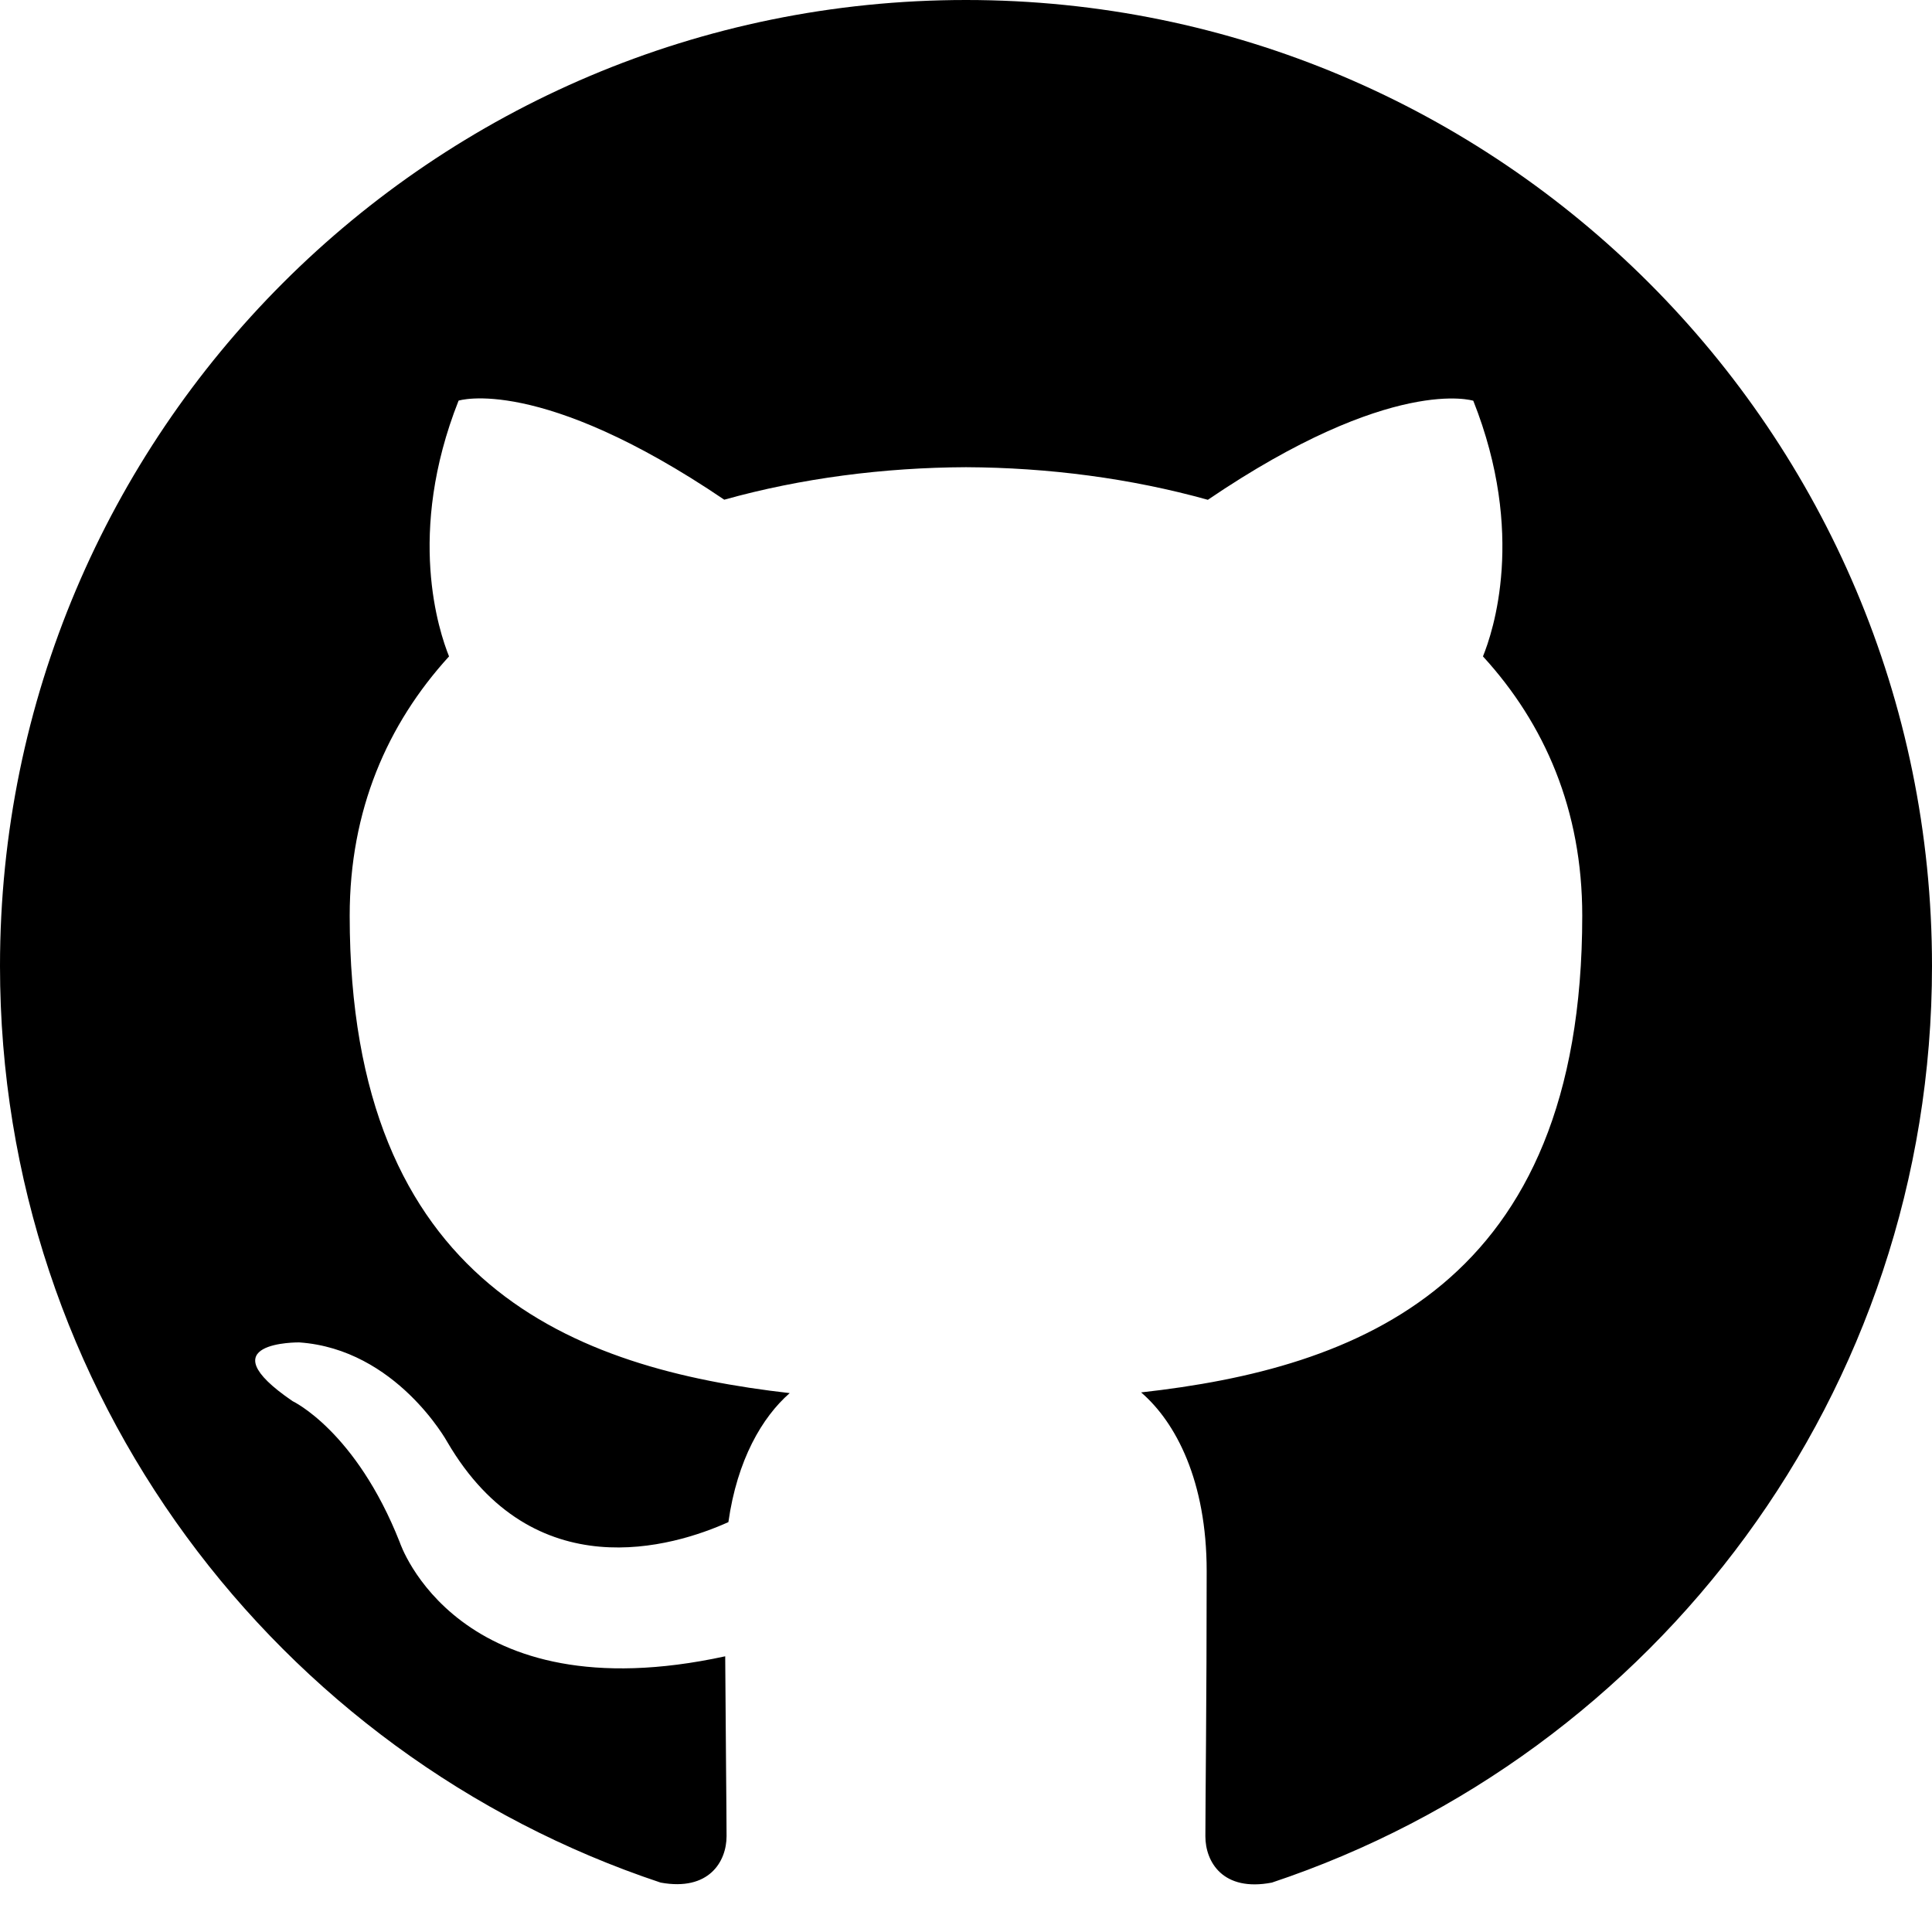
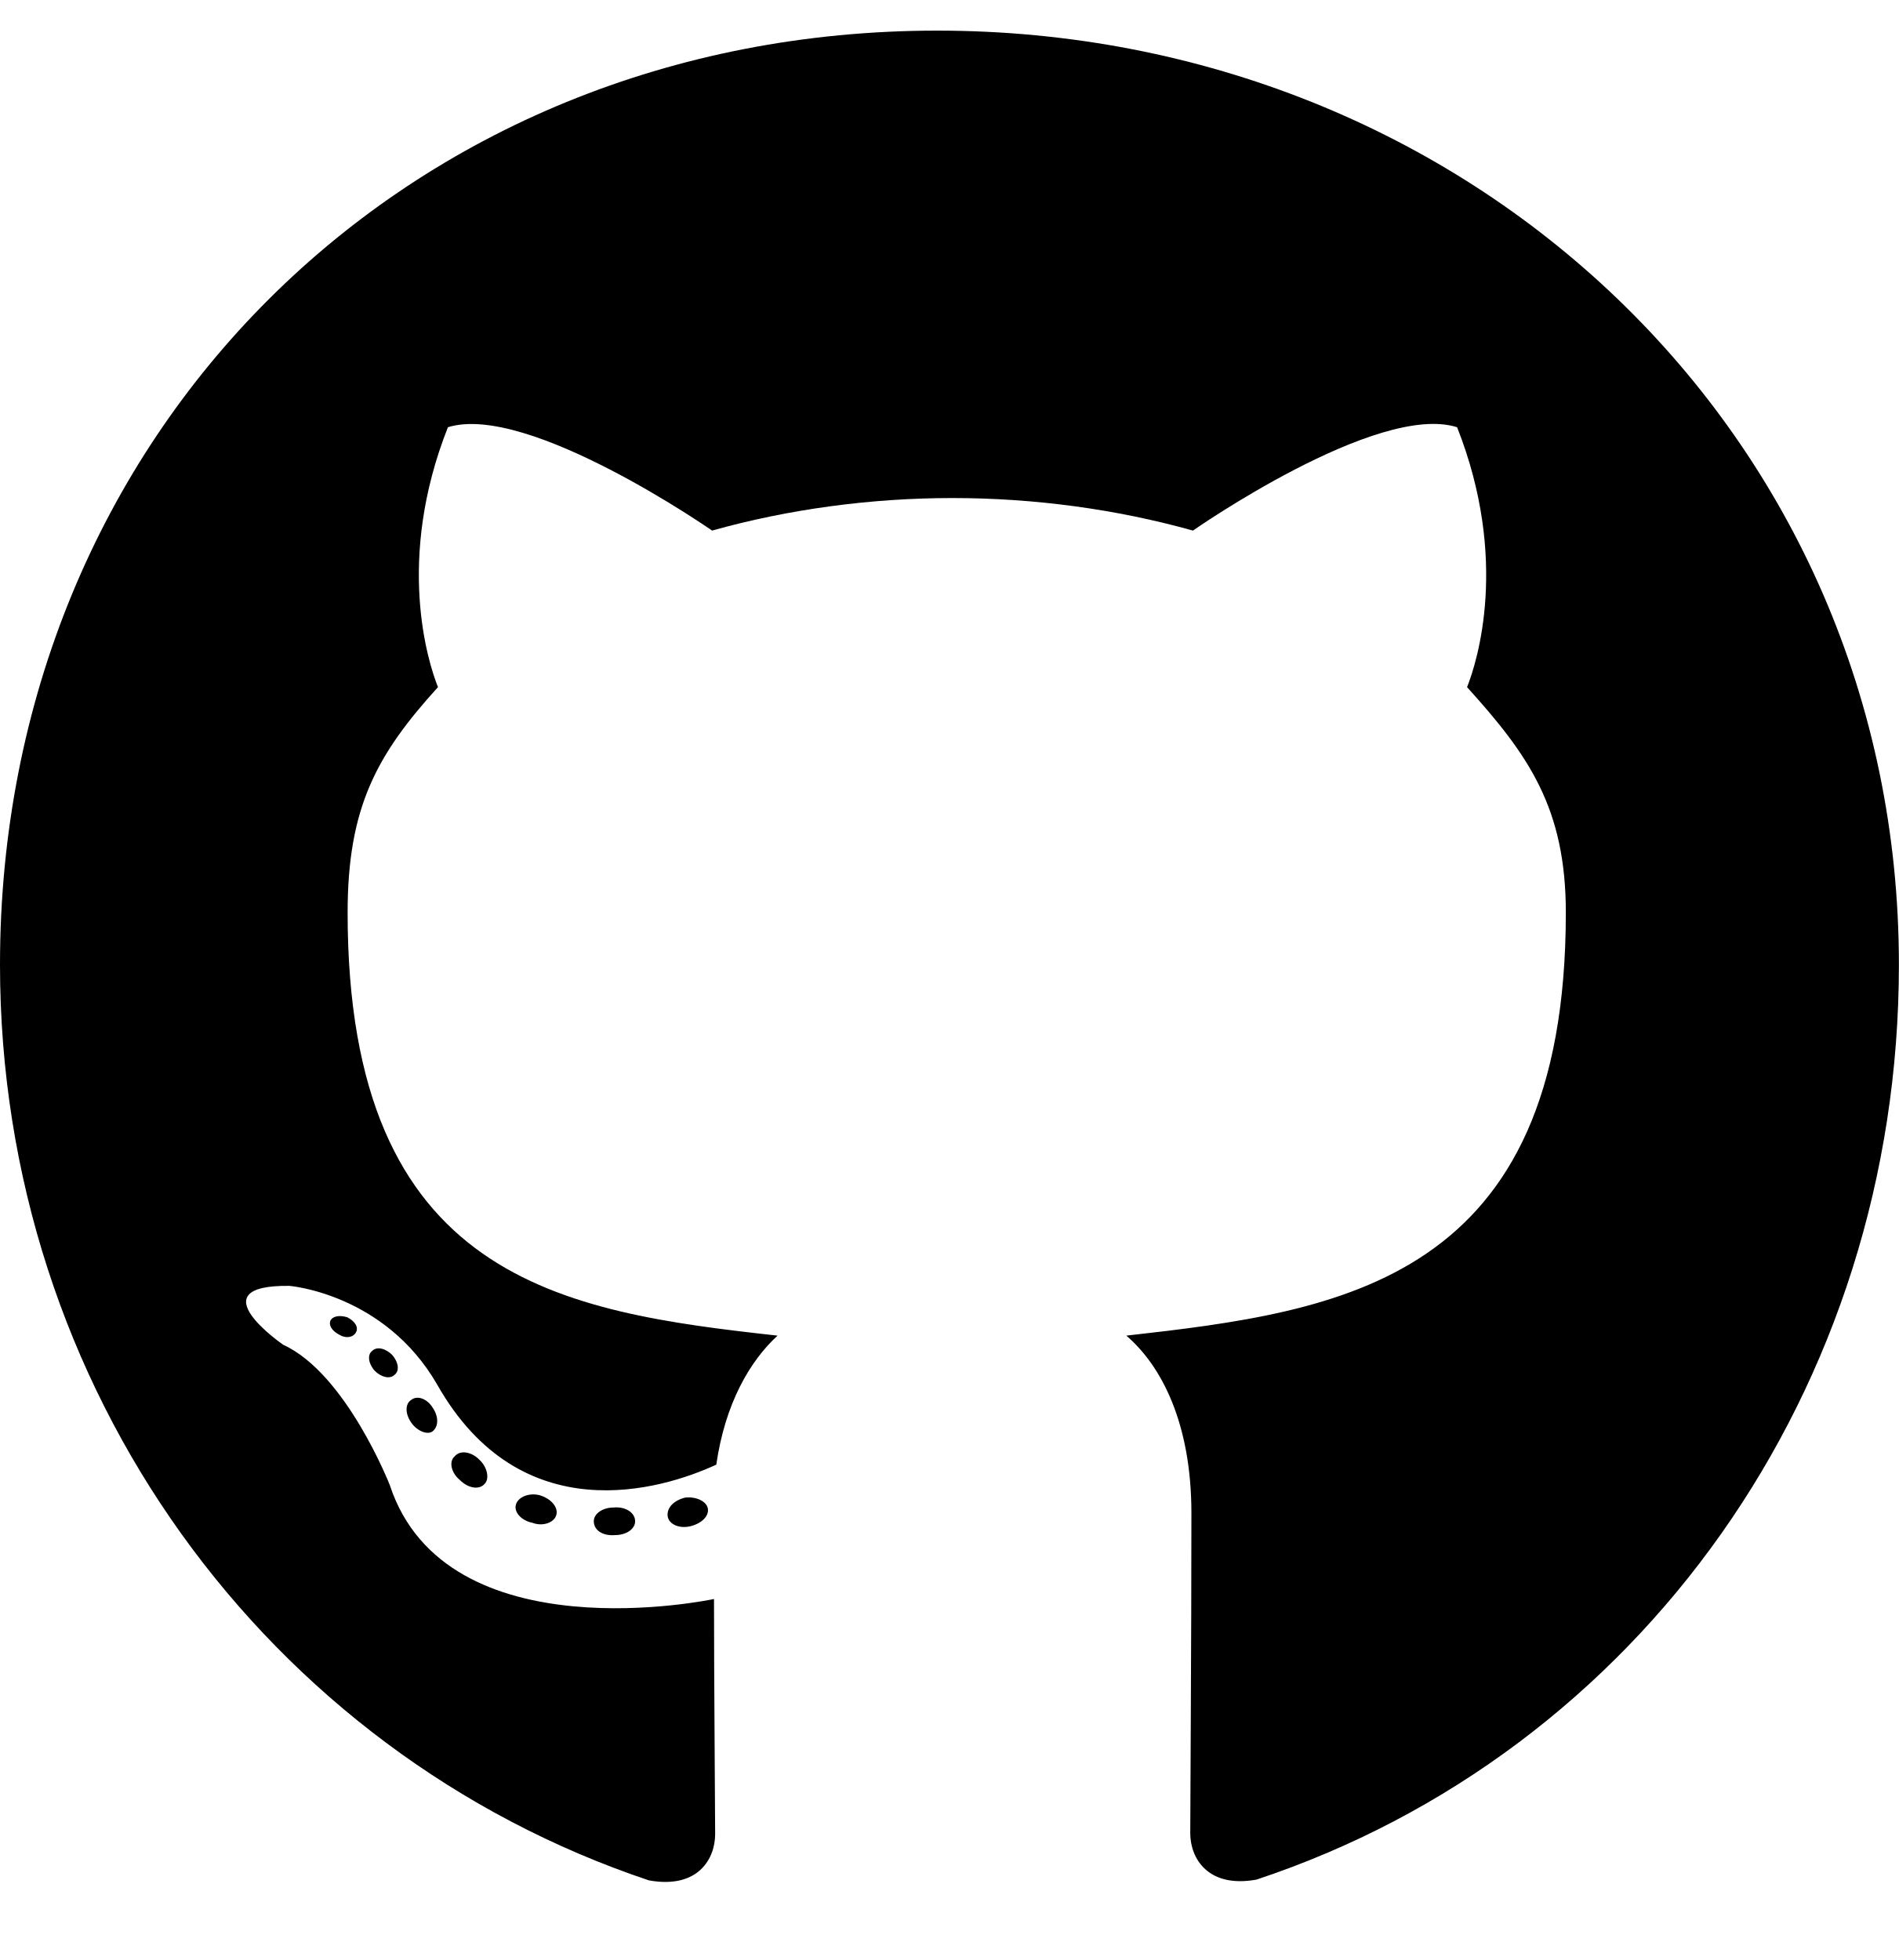
- <svg xmlns="http://www.w3.org/2000/svg" height="1024" width="1024">
-   <path d="M512 0C229.25 0 0 229.25 0 512c0 226.25 146.688 418.125 350.156 485.812 25.594 4.688 34.938-11.125 34.938-24.625 0-12.188-0.469-52.562-0.719-95.312C242 908.812 211.906 817.5 211.906 817.5c-23.312-59.125-56.844-74.875-56.844-74.875-46.531-31.75 3.53-31.125 3.53-31.125 51.406 3.562 78.47 52.75 78.47 52.75 45.688 78.25 119.875 55.625 149 42.5 4.654-33 17.904-55.625 32.5-68.375C304.906 725.438 185.344 681.5 185.344 485.312c0-55.938 19.969-101.562 52.656-137.406-5.219-13-22.844-65.094 5.062-135.562 0 0 42.938-13.75 140.812 52.5 40.812-11.406 84.594-17.031 128.125-17.219 43.5 0.188 87.312 5.875 128.188 17.281 97.688-66.312 140.688-52.5 140.688-52.5 28 70.531 10.375 122.562 5.125 135.5 32.812 35.844 52.625 81.469 52.625 137.406 0 196.688-119.75 240-233.812 252.688 18.438 15.875 34.75 47 34.75 94.75 0 68.438-0.688 123.625-0.688 140.5 0 13.625 9.312 29.562 35.25 24.562C877.438 930 1024 738.125 1024 512 1024 229.25 794.75 0 512 0z" />
+ <svg xmlns="http://www.w3.org/2000/svg" viewBox="0 0 496 512">
+   <path d="M165.9 397.4c0 2-2.3 3.6-5.2 3.6-3.3.3-5.6-1.3-5.6-3.6 0-2 2.3-3.6 5.2-3.6 3-.3 5.6 1.3 5.6 3.6zm-31.1-4.5c-.7 2 1.3 4.3 4.3 4.9 2.6 1 5.6 0 6.2-2s-1.3-4.3-4.3-5.2c-2.6-.7-5.5.3-6.2 2.3zm44.2-1.7c-2.9.7-4.9 2.6-4.6 4.9.3 2 2.9 3.3 5.9 2.6 2.9-.7 4.9-2.6 4.6-4.6-.3-1.9-3-3.2-5.9-2.9zM244.8 8C106.1 8 0 113.3 0 252c0 110.9 69.8 205.8 169.5 239.2 12.8 2.3 17.3-5.6 17.3-12.1 0-6.2-.3-40.4-.3-61.4 0 0-70 15-84.7-29.8 0 0-11.4-29.1-27.8-36.6 0 0-22.9-15.7 1.6-15.4 0 0 24.9 2 38.6 25.8 21.9 38.6 58.6 27.5 72.9 20.9 2.3-16 8.8-27.1 16-33.7-55.9-6.2-112.3-14.3-112.3-110.5 0-27.5 7.6-41.3 23.6-58.9-2.6-6.5-11.1-33.3 2.6-67.9 20.9-6.5 69 27 69 27 20-5.6 41.5-8.5 62.8-8.5s42.8 2.9 62.8 8.5c0 0 48.1-33.6 69-27 13.7 34.7 5.2 61.4 2.6 67.9 16 17.7 25.8 31.5 25.8 58.9 0 96.5-58.9 104.2-114.8 110.5 9.2 7.9 17 22.9 17 46.4 0 33.7-.3 75.4-.3 83.6 0 6.5 4.6 14.4 17.3 12.1C428.2 457.8 496 362.9 496 252 496 113.3 383.5 8 244.8 8zM97.2 352.9c-1.3 1-1 3.3.7 5.2 1.6 1.6 3.9 2.3 5.2 1 1.3-1 1-3.3-.7-5.2-1.6-1.6-3.9-2.3-5.2-1zm-10.8-8.1c-.7 1.3.3 2.9 2.3 3.9 1.6 1 3.6.7 4.3-.7.7-1.3-.3-2.9-2.3-3.9-2-.6-3.6-.3-4.3.7zm32.4 35.6c-1.6 1.3-1 4.3 1.3 6.2 2.3 2.3 5.2 2.6 6.5 1 1.3-1.3.7-4.3-1.3-6.2-2.2-2.3-5.2-2.6-6.5-1zm-11.4-14.7c-1.6 1-1.6 3.6 0 5.9 1.6 2.3 4.3 3.3 5.6 2.3 1.6-1.3 1.6-3.9 0-6.2-1.4-2.3-4-3.3-5.6-2z" />
</svg>
